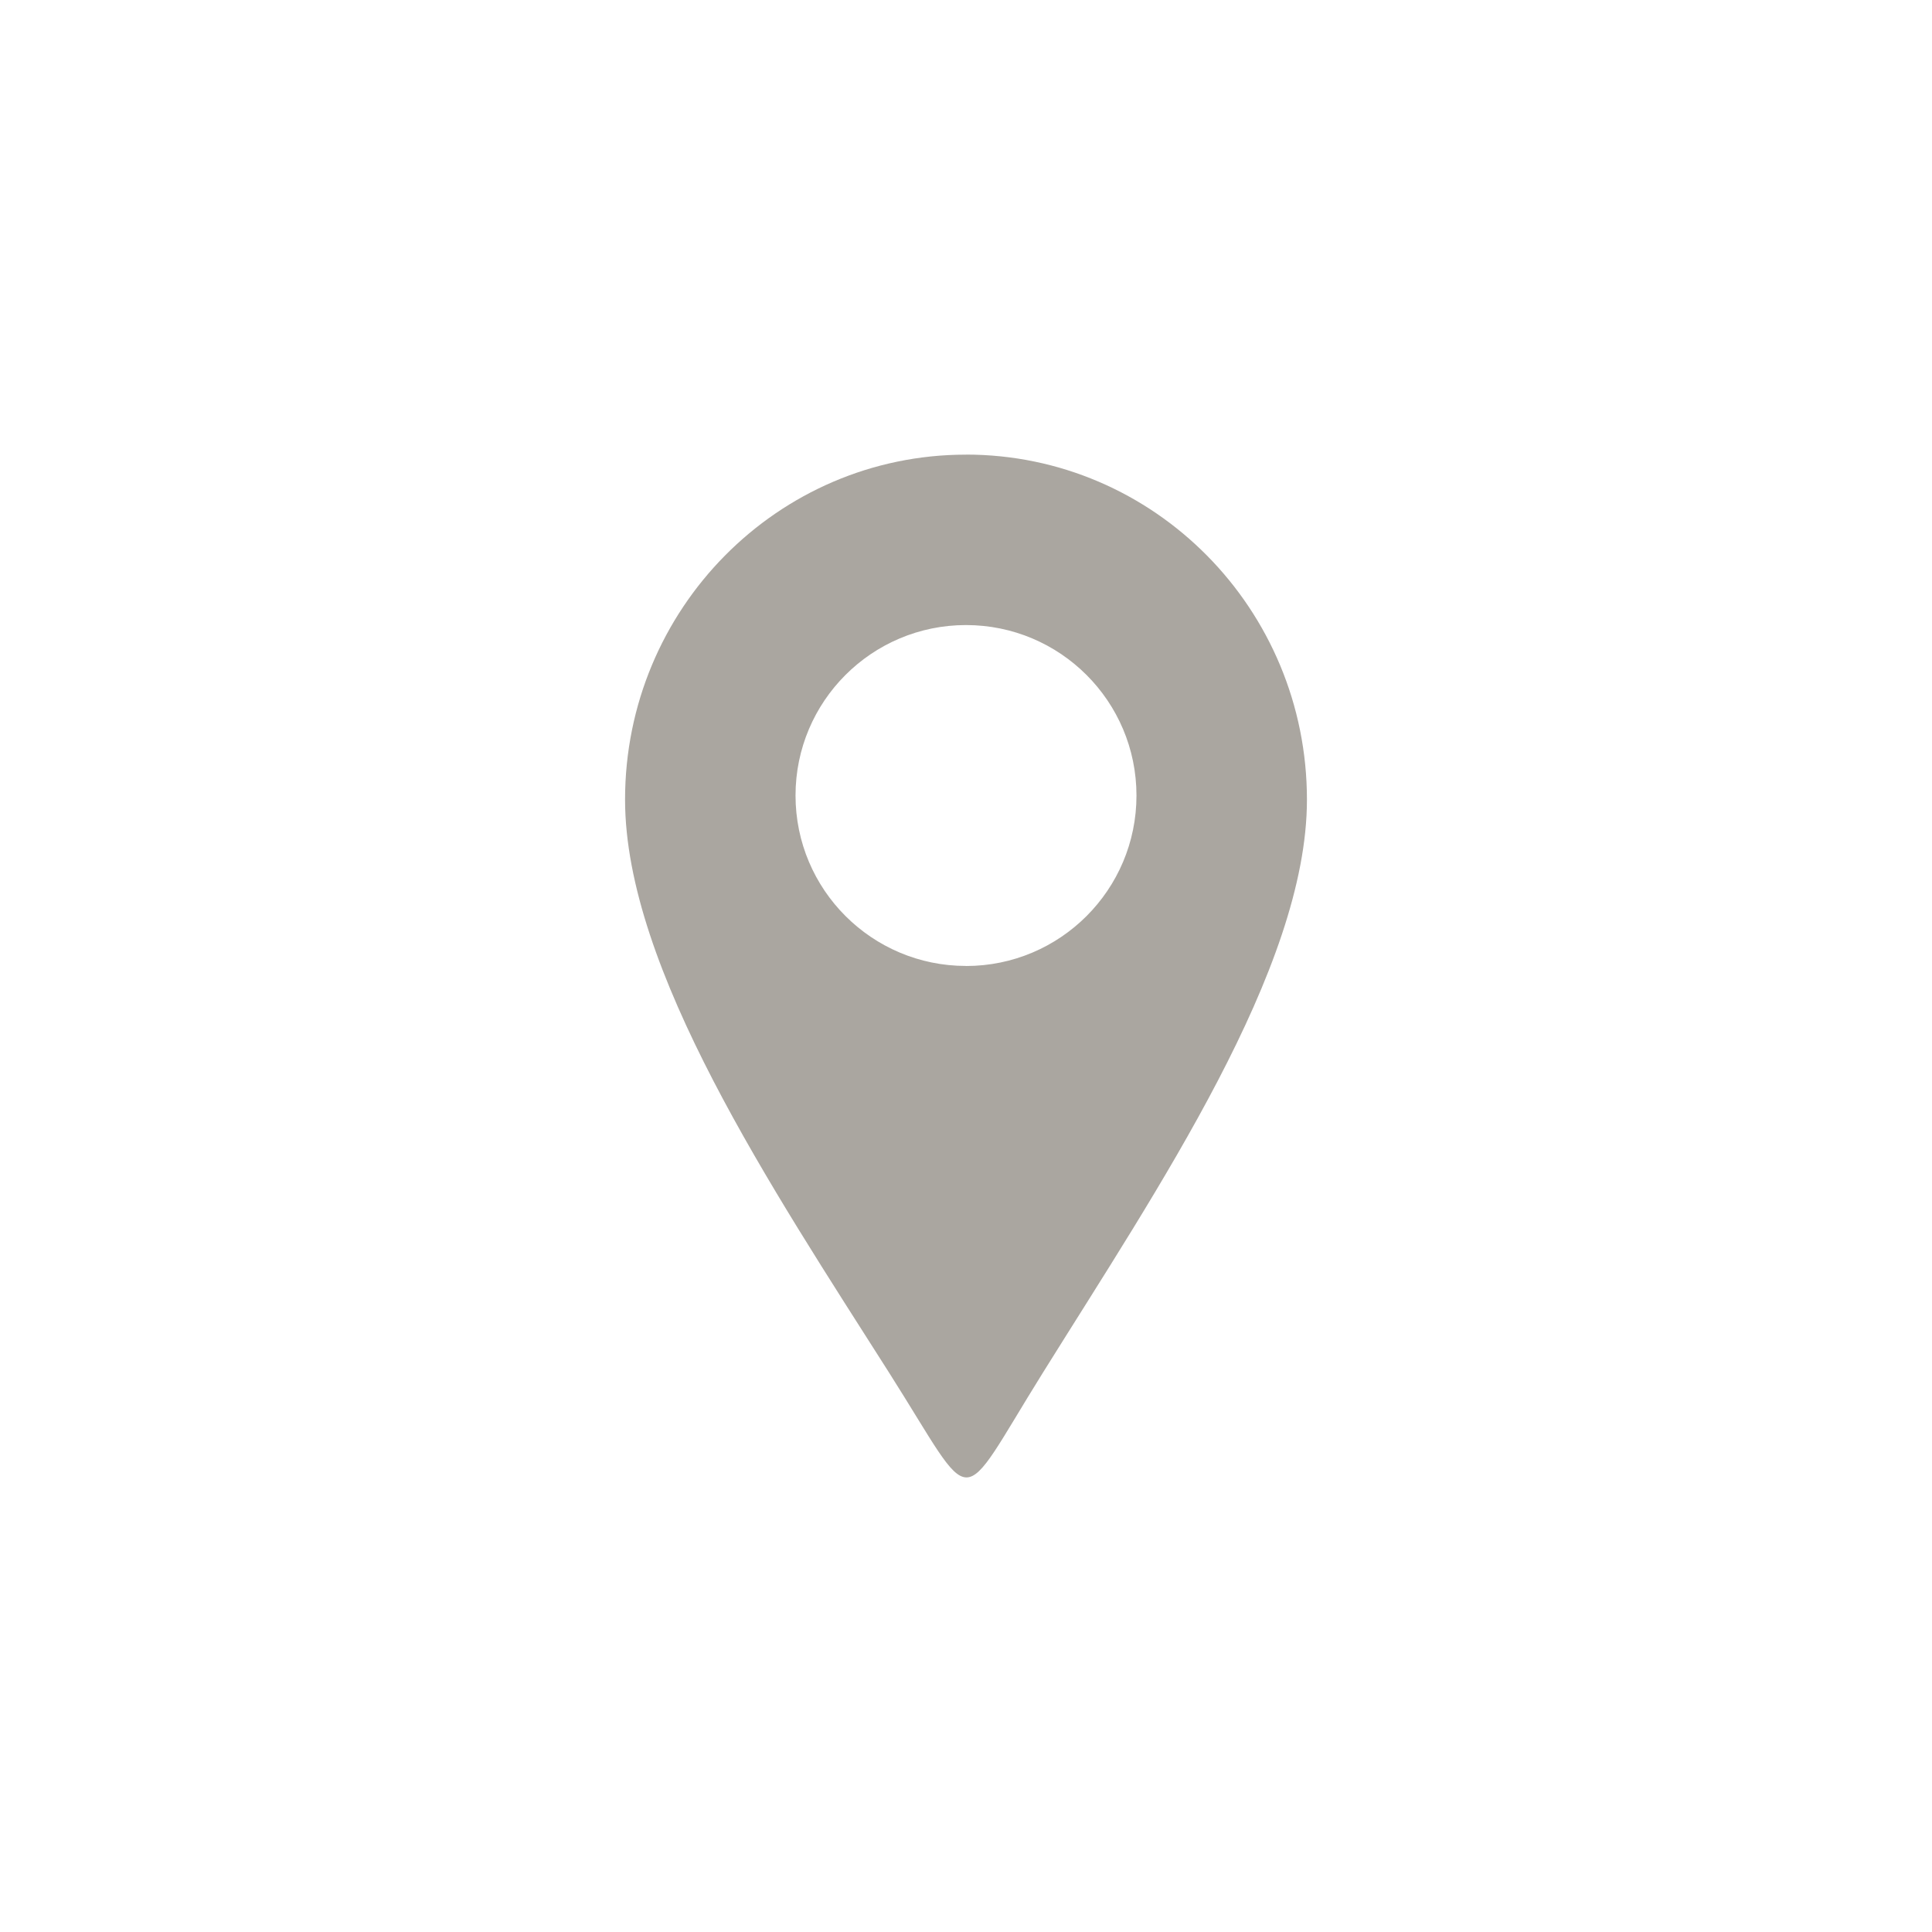
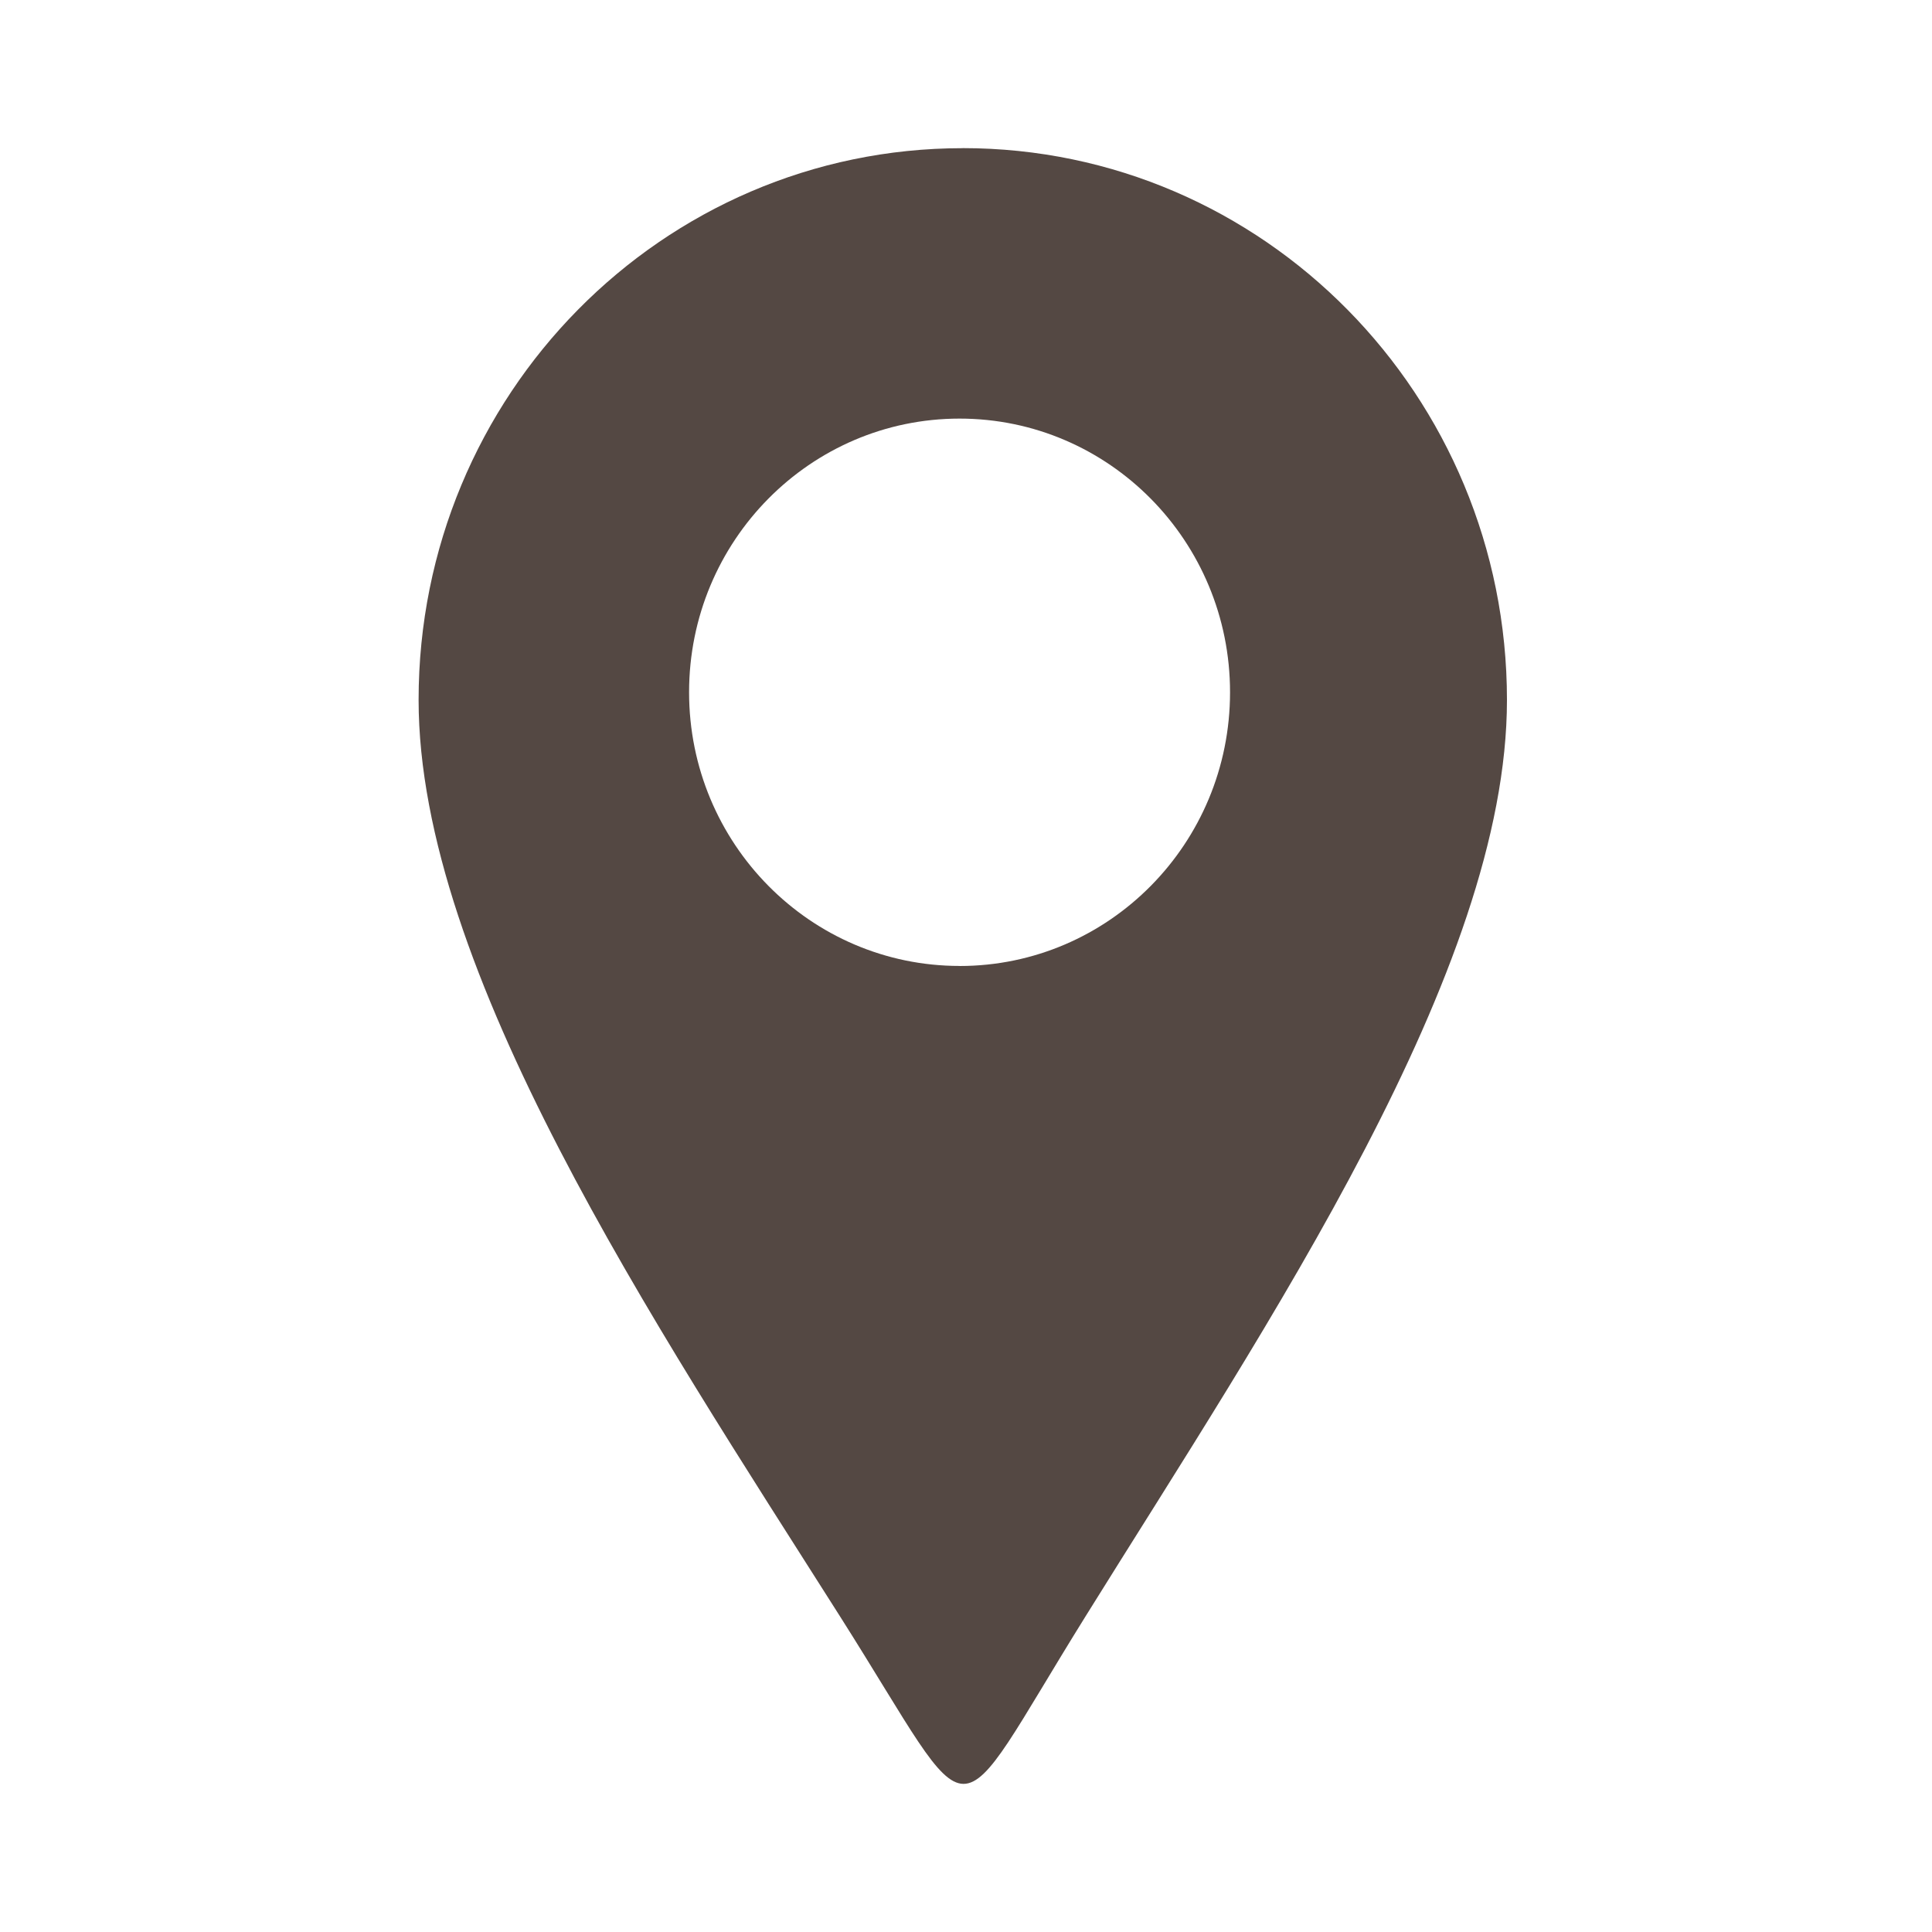
- <svg xmlns="http://www.w3.org/2000/svg" width="34px" height="34px" viewBox="0 0 34 34" version="1.1">
-   <defs />
-   <g id="Symbols" stroke="none" stroke-width="1" fill="none" fill-rule="evenodd">
-     <g id="icons/map" fill="#AAA6A0">
-       <path d="M16.999,8.001 C13.686,8.001 11,10.717 11,14.071 C11,17.047 13.589,20.92 15.646,24.156 C17.204,26.608 16.816,26.622 18.354,24.156 C20.371,20.92 23,17.047 23,14.073 C23,10.719 20.314,8 16.999,8 M17,16.999 C15.344,16.999 14,15.656 14,13.999 C14,12.342 15.344,11 17,11 C18.657,11 20,12.343 20,14 C20,15.657 18.657,17 17,17" id="Shape" />
-     </g>
-   </g>
+ <svg xmlns="http://www.w3.org/2000/svg" width="300" height="300" viewBox="0 0 300 300">
+   <path fill="#544843" fill-rule="evenodd" d="M149.492,23.009 C102.829,23.009 65,61.338 65,108.676 C65,150.665 101.458,205.315 130.428,250.976 C152.373,285.573 146.909,285.774 168.564,250.983 C196.981,205.309 234,150.661 234,108.692 C234.001,61.365 196.171,23 149.491,23 M149,149.991 C125.82,149.991 107,130.964 107,107.491 C107,84.006 125.817,65 149,65 C172.194,65 191,84.019 191,107.5 C191,130.981 172.197,150 149,150" />
</svg>
